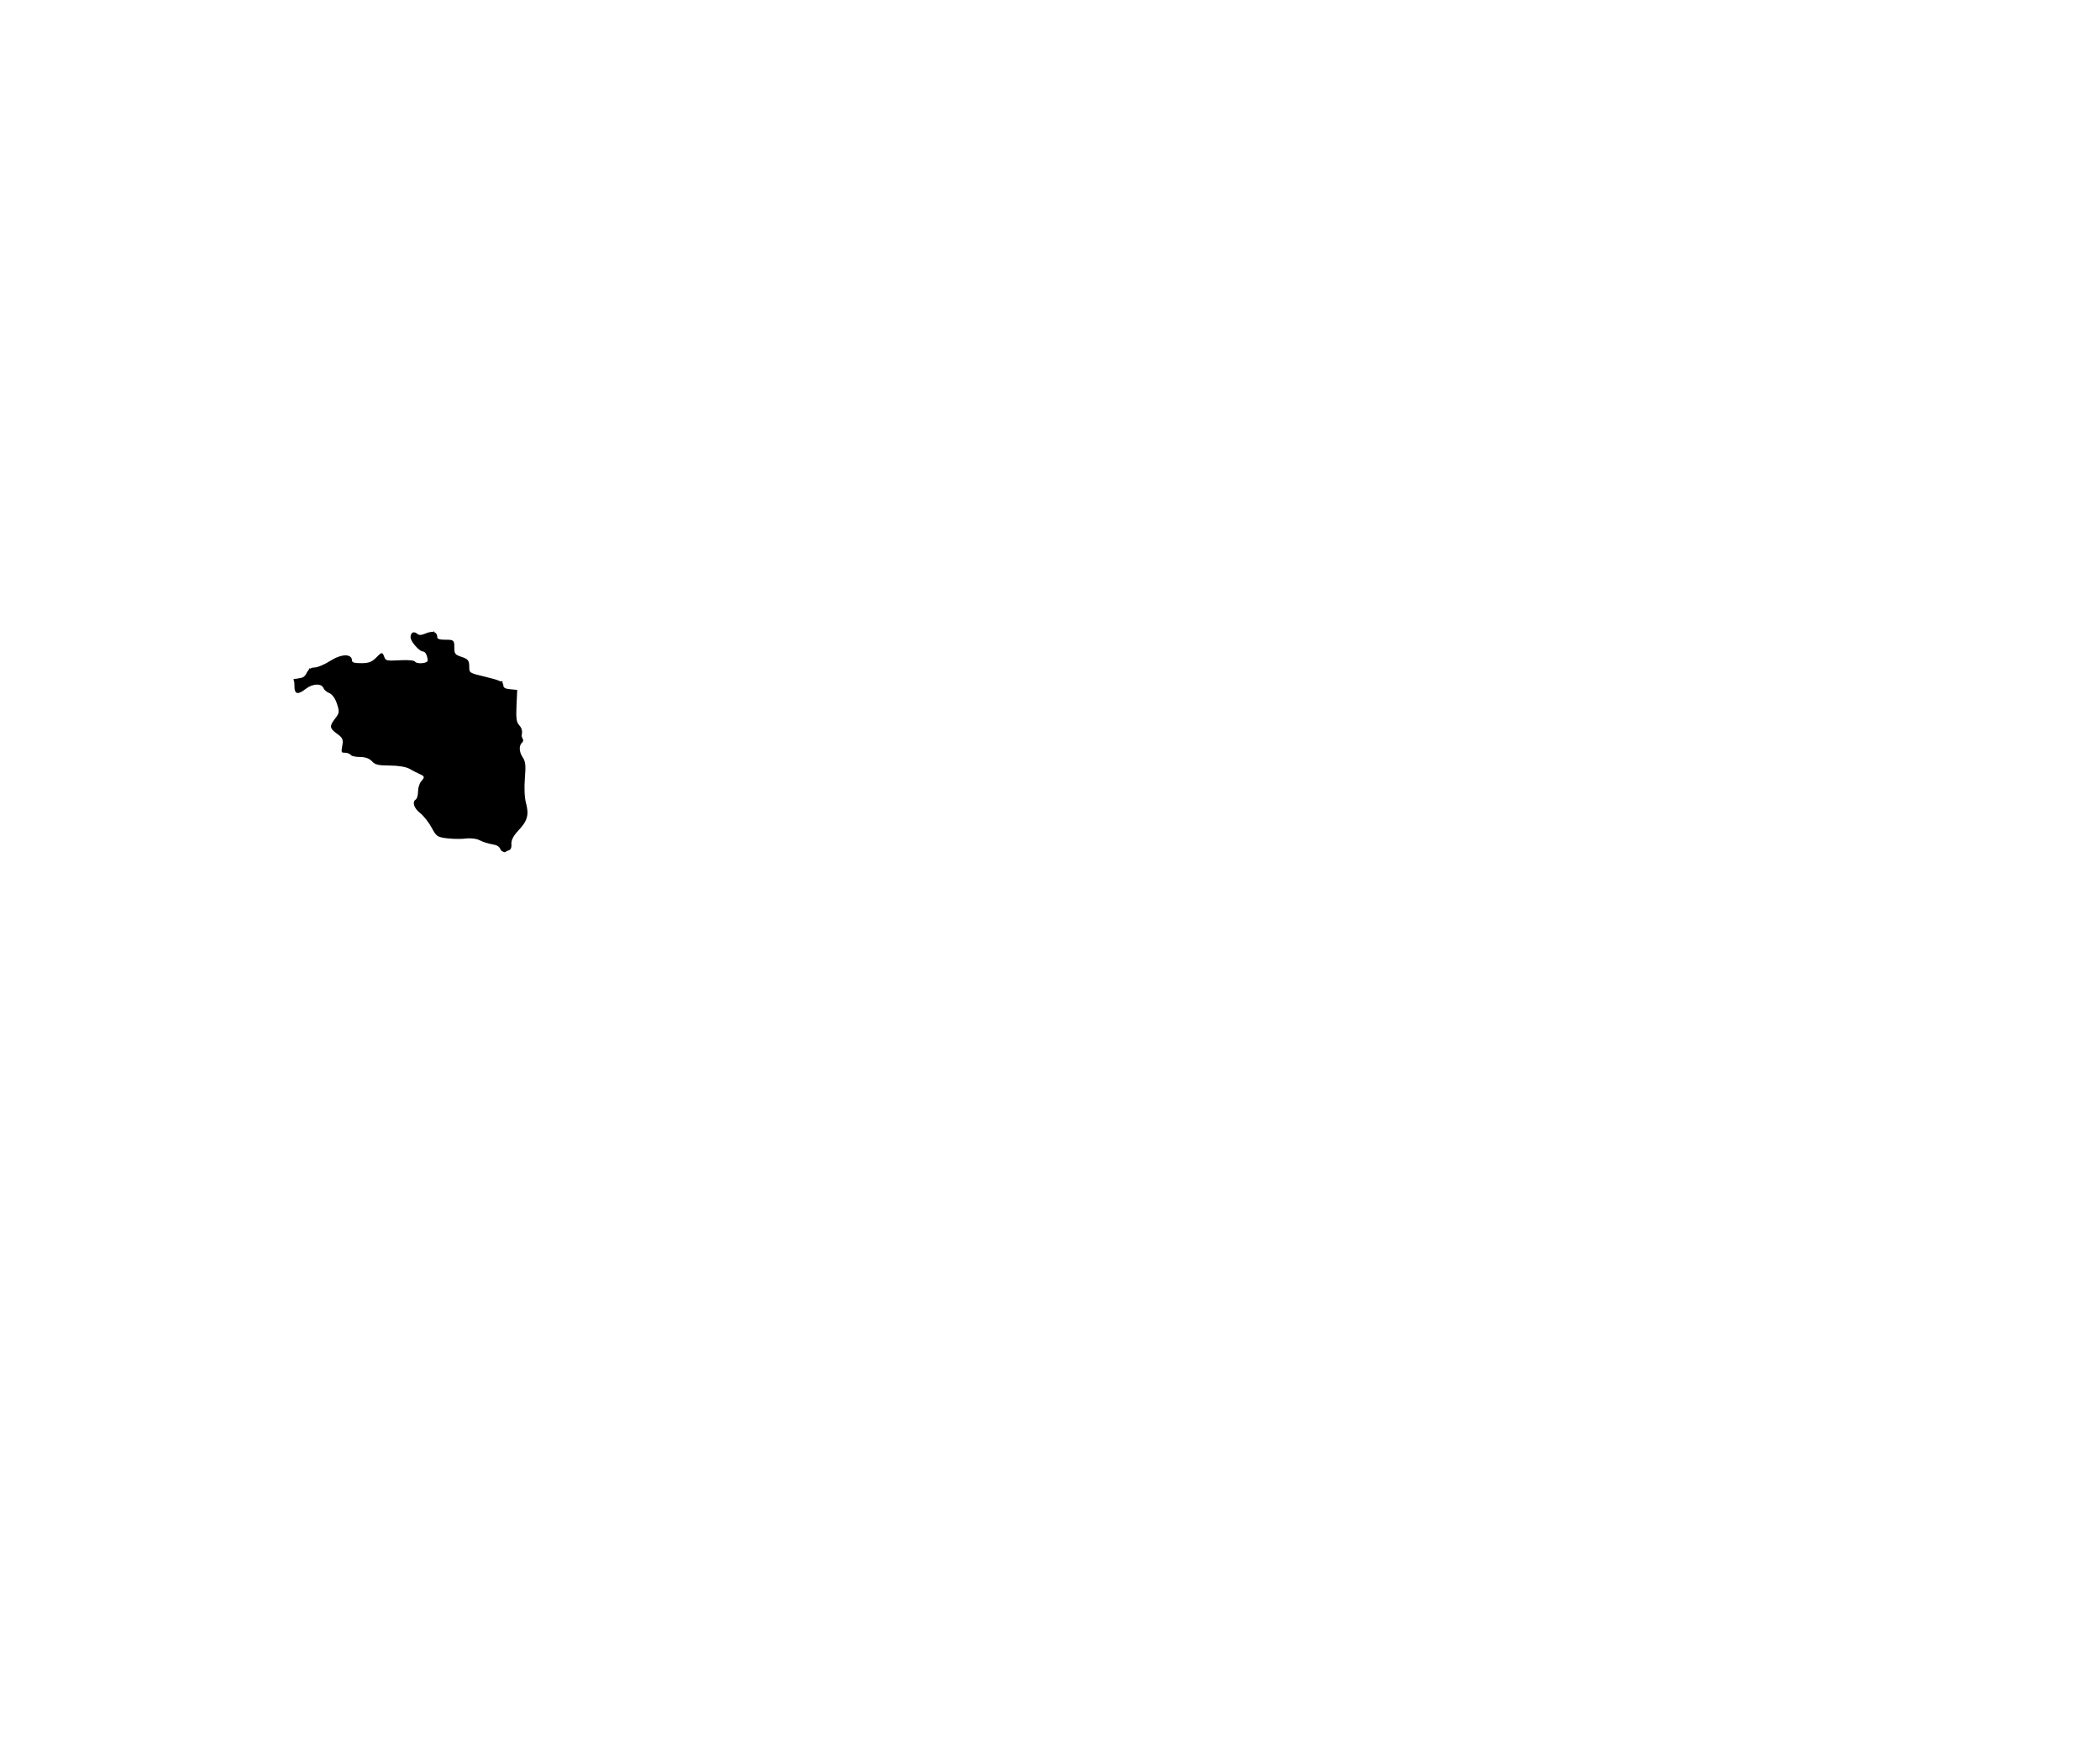
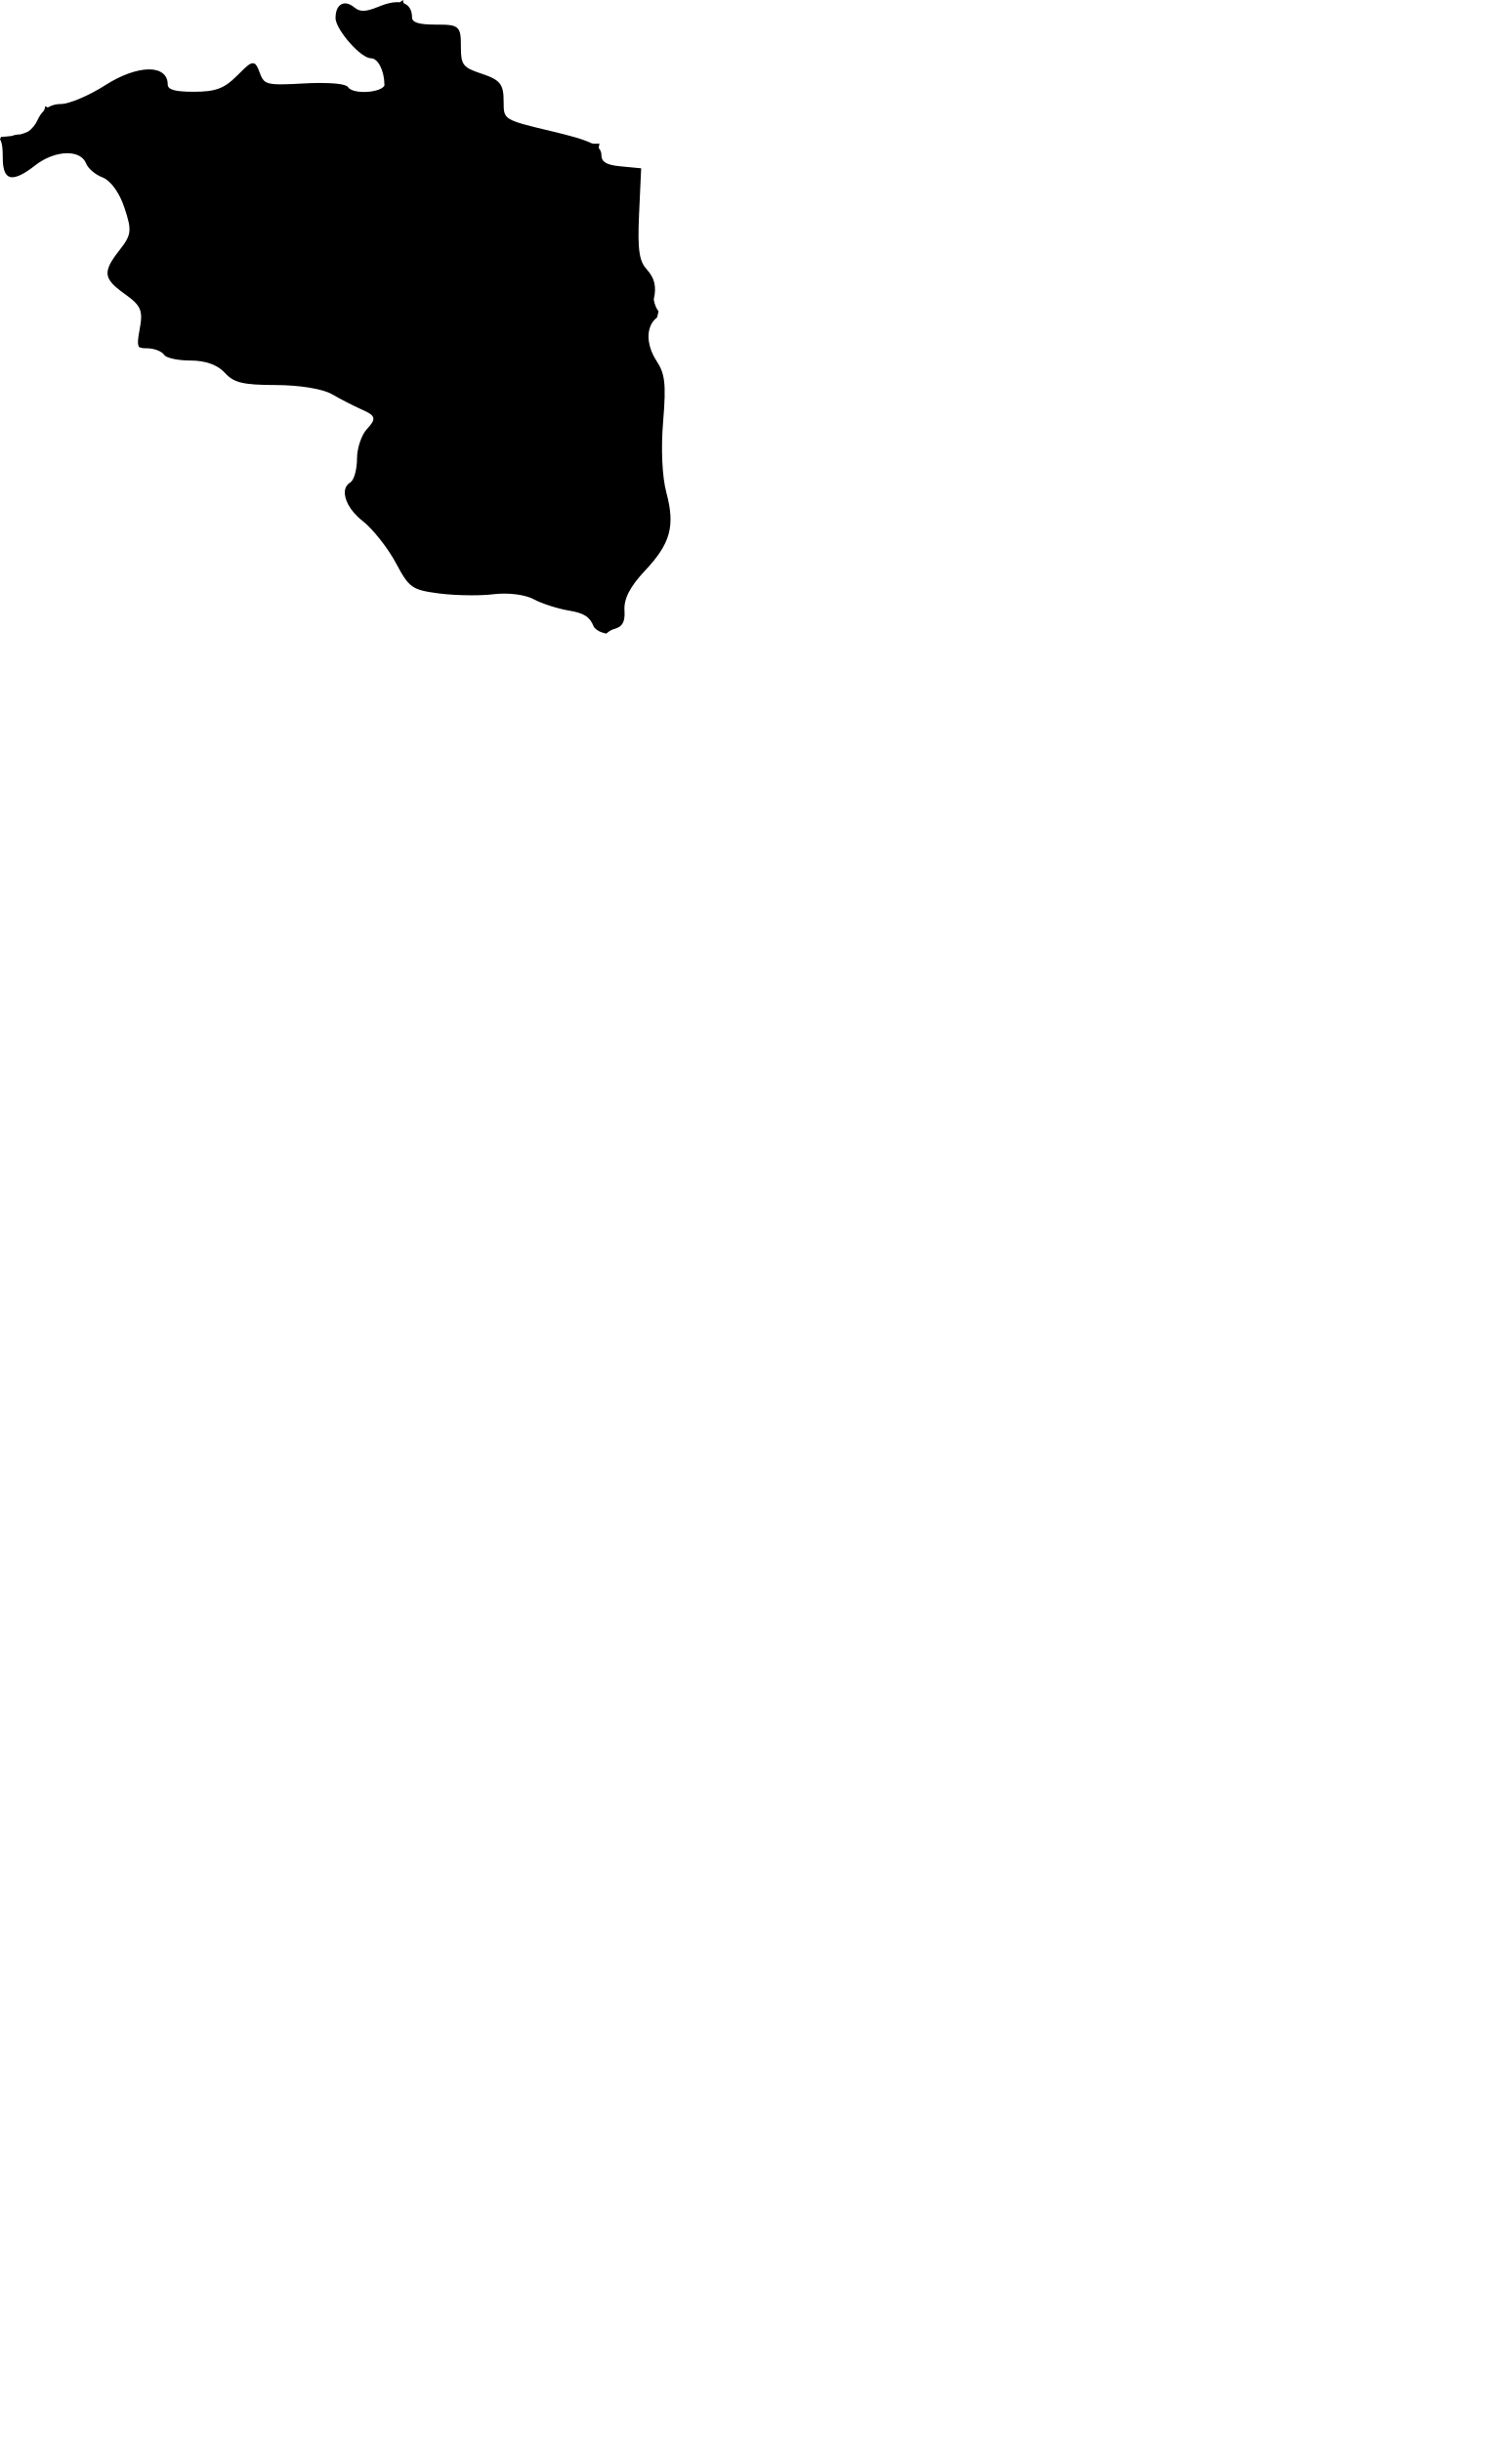
- <svg xmlns="http://www.w3.org/2000/svg" viewBox="0 0 600 500">
+ <svg xmlns="http://www.w3.org/2000/svg" viewBox="83.855 180.283 150.704 243.443">
  <path d="M149.043 210.21l-.015-.078.018-.077c.269-1.194.064-2.056-.684-2.882-.736-.814-.967-1.767-.796-5.498l.21-4.613-2.129-.205c-1.32-.127-1.835-.438-1.835-1.107a.958.958 0 00-.18-.593l-.087-.121.019-.147c.011-.086.034-.2.049-.294a3.812 3.812 0 01-.632.009l-.147-.038c-.835-.408-2.211-.778-4.019-1.208-2.317-.552-3.593-.855-4.197-1.24-.552-.351-.552-.804-.552-1.708 0-1.749-.335-2.167-2.241-2.796-1.813-.599-2.021-.87-2.021-2.637 0-1.046-.017-1.607-.386-1.922-.343-.293-.878-.321-2.209-.321-1.596 0-2.277-.215-2.277-.718 0-.451-.119-1.05-.685-1.344l-.164-.085-.033-.182c-.007-.038-.009-.084-.016-.122-.075.055-.14.114-.224.166l-.1.062-.27-.012c-.499 0-1.108.147-1.81.438-1.286.532-1.87.565-2.445.088-.323-.27-.634-.406-.925-.406-.46 0-.953.383-.953 1.458 0 .635.746 1.709 1.385 2.437.873.992 1.683 1.583 2.167 1.583.678 0 1.307 1.234 1.319 2.589l.001.145-.097.108c-.26.292-1.092.513-1.935.513-.783 0-1.405-.186-1.585-.473-.217-.351-1.66-.424-2.833-.424-.525 0-1.073.017-1.627.049a41.59 41.59 0 01-2.216.088c-1.505 0-1.784-.212-2.097-1.056-.149-.401-.276-.741-.441-.917l-.08-.084-.082-.026c-.35-.106-.629.148-1.744 1.264-1.239 1.238-2.114 1.558-4.259 1.558-1.902 0-2.609-.202-2.609-.743 0-.932-.692-1.489-1.851-1.489-1.216 0-2.813.577-4.382 1.583-1.578 1.012-3.587 1.867-4.386 1.867-.438 0-.83.088-1.167.262l-.17.088-.171-.087c-.026-.013-.047-.033-.073-.047-.027.104-.053.229-.082.327l-.091.155a3.206 3.206 0 00-.608.917c-.209.46-.549.874-.931 1.133-.269.131-.51.215-.787.285-.36.014-.59.055-.771.131l-.099.027c-.308.04-.655.067-1.031.09-.014.027-.037.044-.049.072l-.07.156.072.155c.168.361.202.907.202 1.669 0 .488 0 1.973.941 1.973.527 0 1.276-.387 2.29-1.185.965-.76 2.164-1.213 3.207-1.213.941 0 1.624.374 1.874 1.025.187.486.919 1.113 1.599 1.37.845.322 1.718 1.519 2.225 3.049.756 2.292.708 2.688-.518 4.247-.918 1.168-1.244 1.848-1.162 2.427.08.56.55 1.089 1.675 1.891 1.674 1.192 1.873 1.656 1.515 3.562-.197 1.059-.195 1.39-.127 1.582l.058.164.162.062c.082.032.227.068.614.068.732 0 1.501.292 1.75.666l.083.089c.296.228 1.302.463 2.475.463 1.576 0 2.762.427 3.525 1.27.858.947 1.793 1.167 5 1.175 2.389.005 4.699.378 5.618.908.832.48 2.158 1.162 2.962 1.522.683.307 1.105.512 1.174.843.067.322-.21.649-.667 1.156-.517.571-.954 1.893-.954 2.886 0 .962-.24 2.132-.685 2.407-.329.206-.508.516-.531.924-.037.671.405 1.834 1.77 2.901 1.026.804 2.518 2.691 3.327 4.206 1.32 2.474 1.601 2.671 4.29 3.024.905.117 2.092.185 3.258.185.849 0 1.614-.037 2.153-.104 1.506-.182 3.183.034 4.054.506.789.427 2.361.931 3.505 1.124 1.51.251 2.062.609 2.462 1.596l.079.121c.259.267.576.433.913.51.033.008.062.027.096.033l.172.028.133-.113a1.78 1.78 0 01.681-.353c.675-.193 1.076-.563.989-1.812-.083-1.174.545-2.402 2.035-3.984 2.552-2.705 3.032-4.448 2.144-7.771-.429-1.599-.556-4.402-.324-7.142.325-3.845.142-4.78-.658-6-.82-1.252-1.03-2.636-.546-3.612.126-.256.296-.474.504-.648l.098-.082.028-.124.113-.488c-.22-.269-.373-.633-.465-1.104z" />
</svg>
